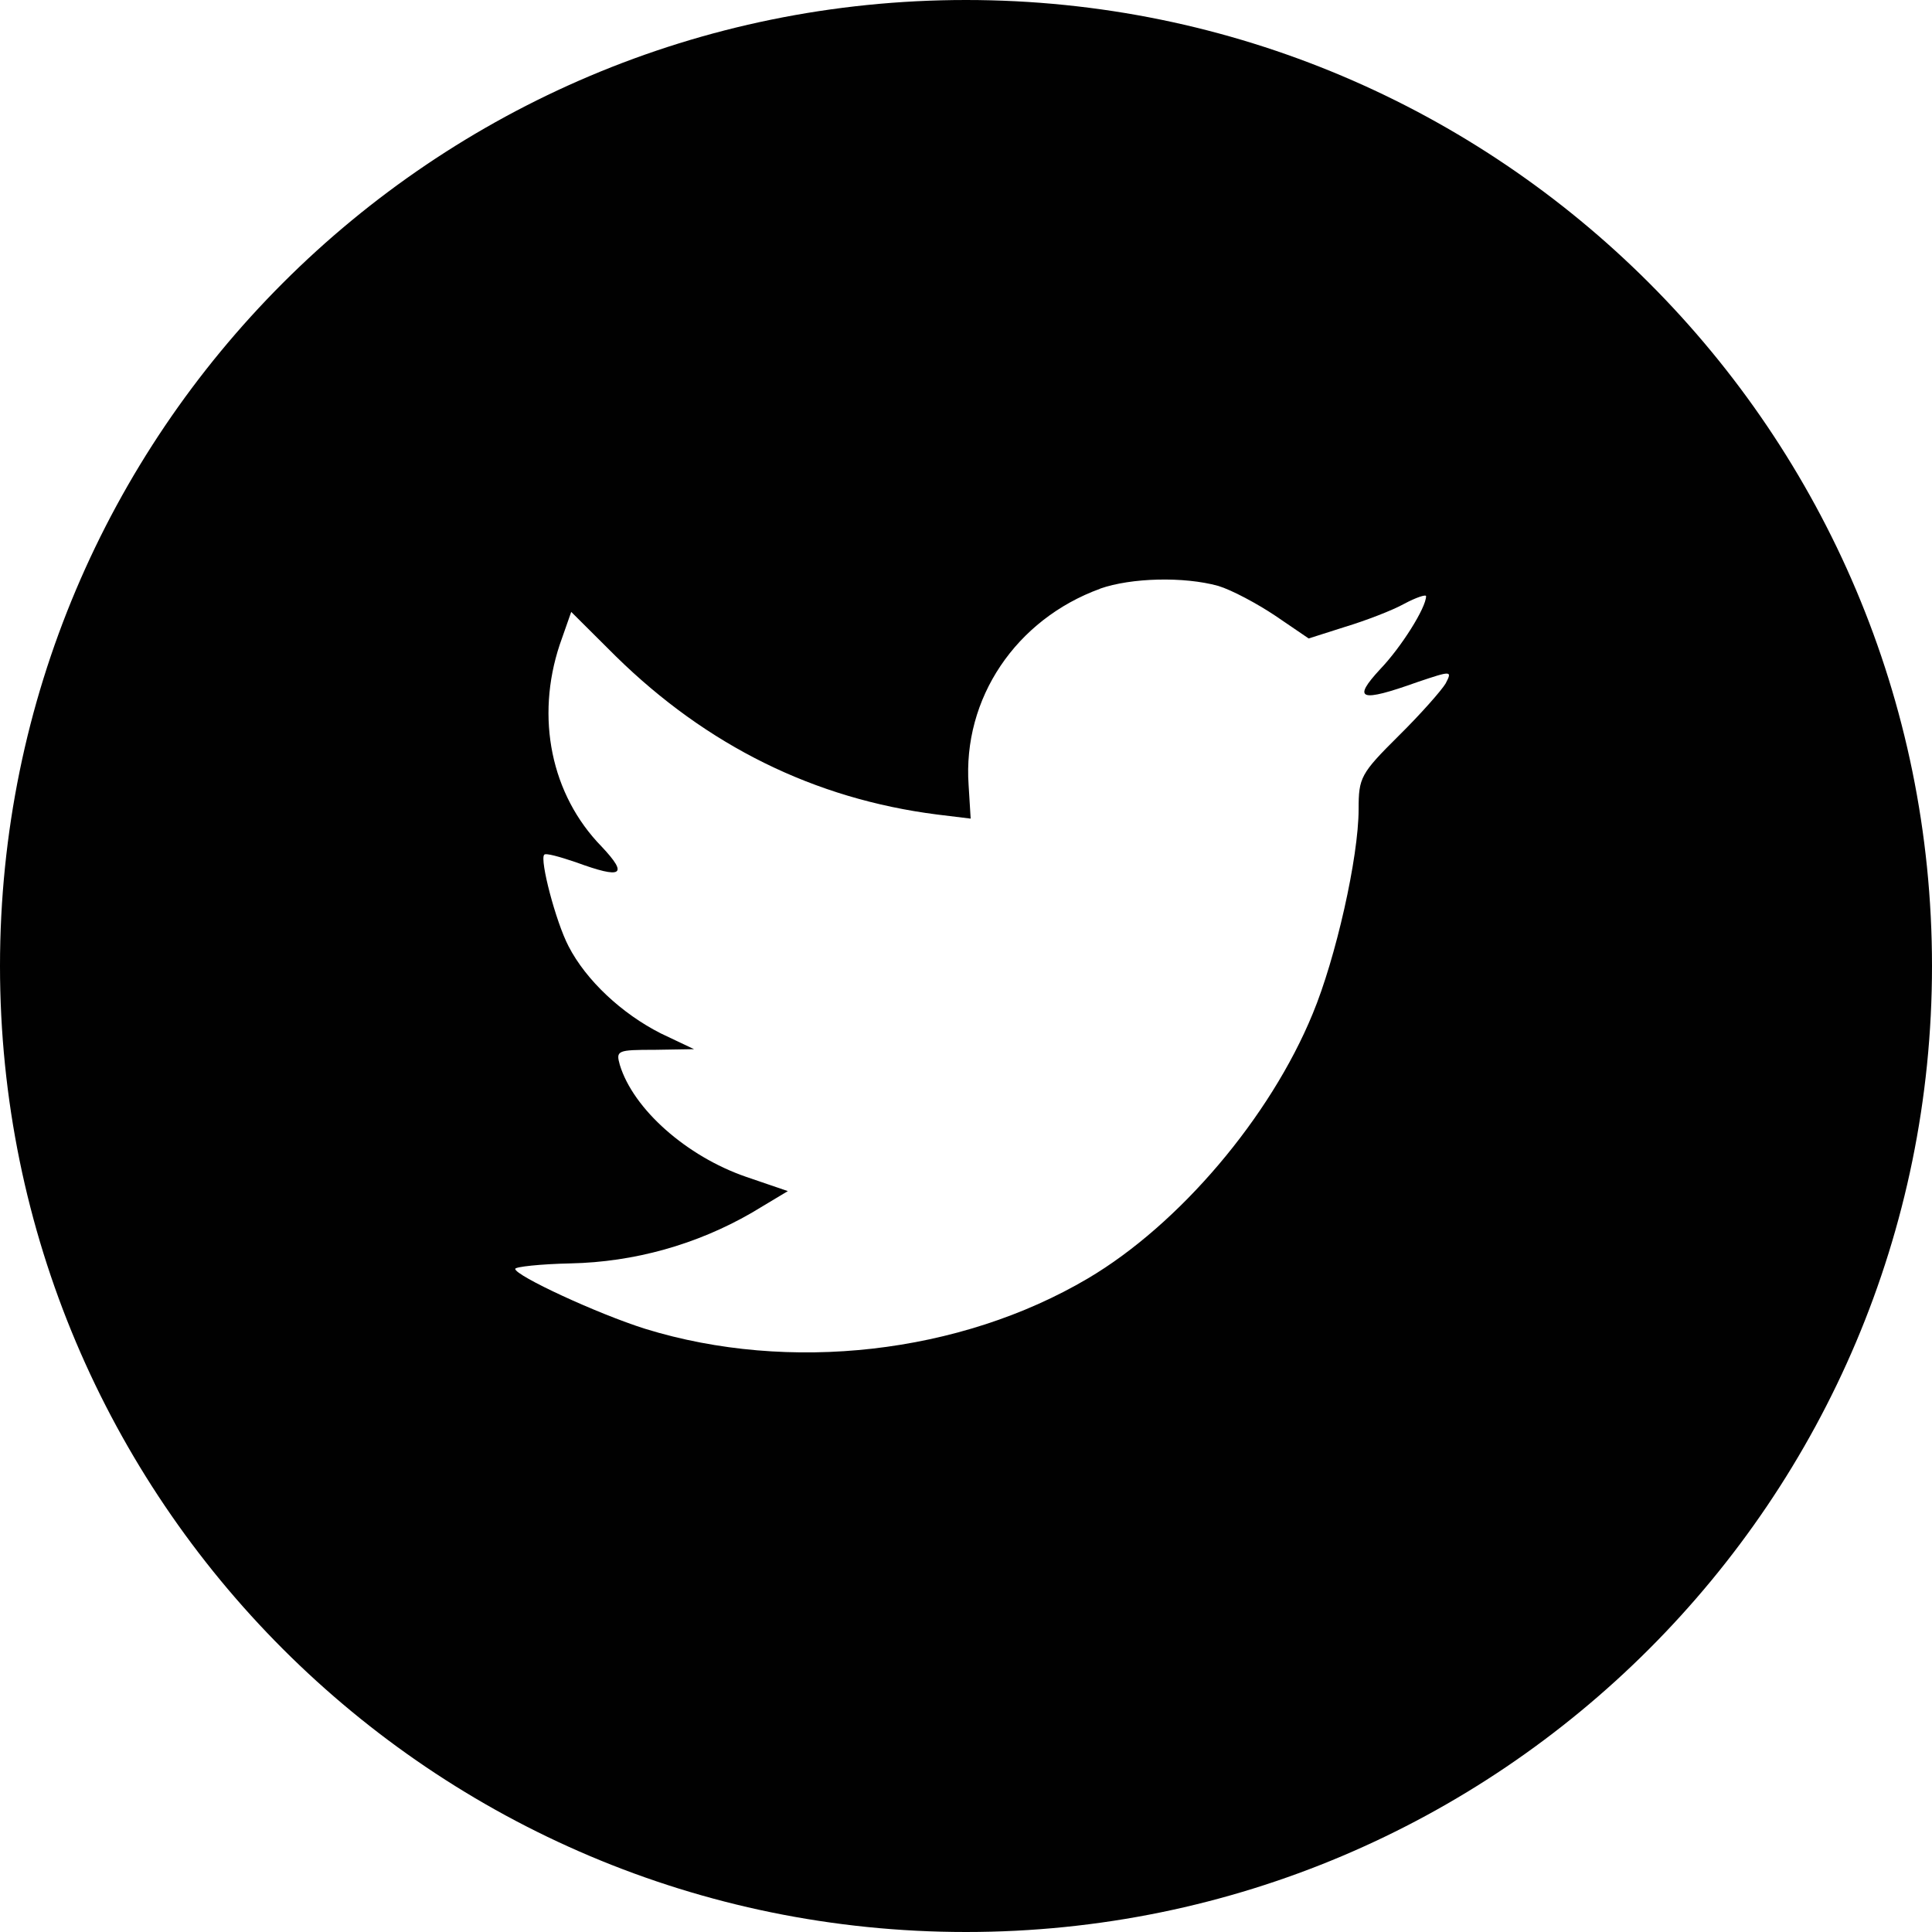
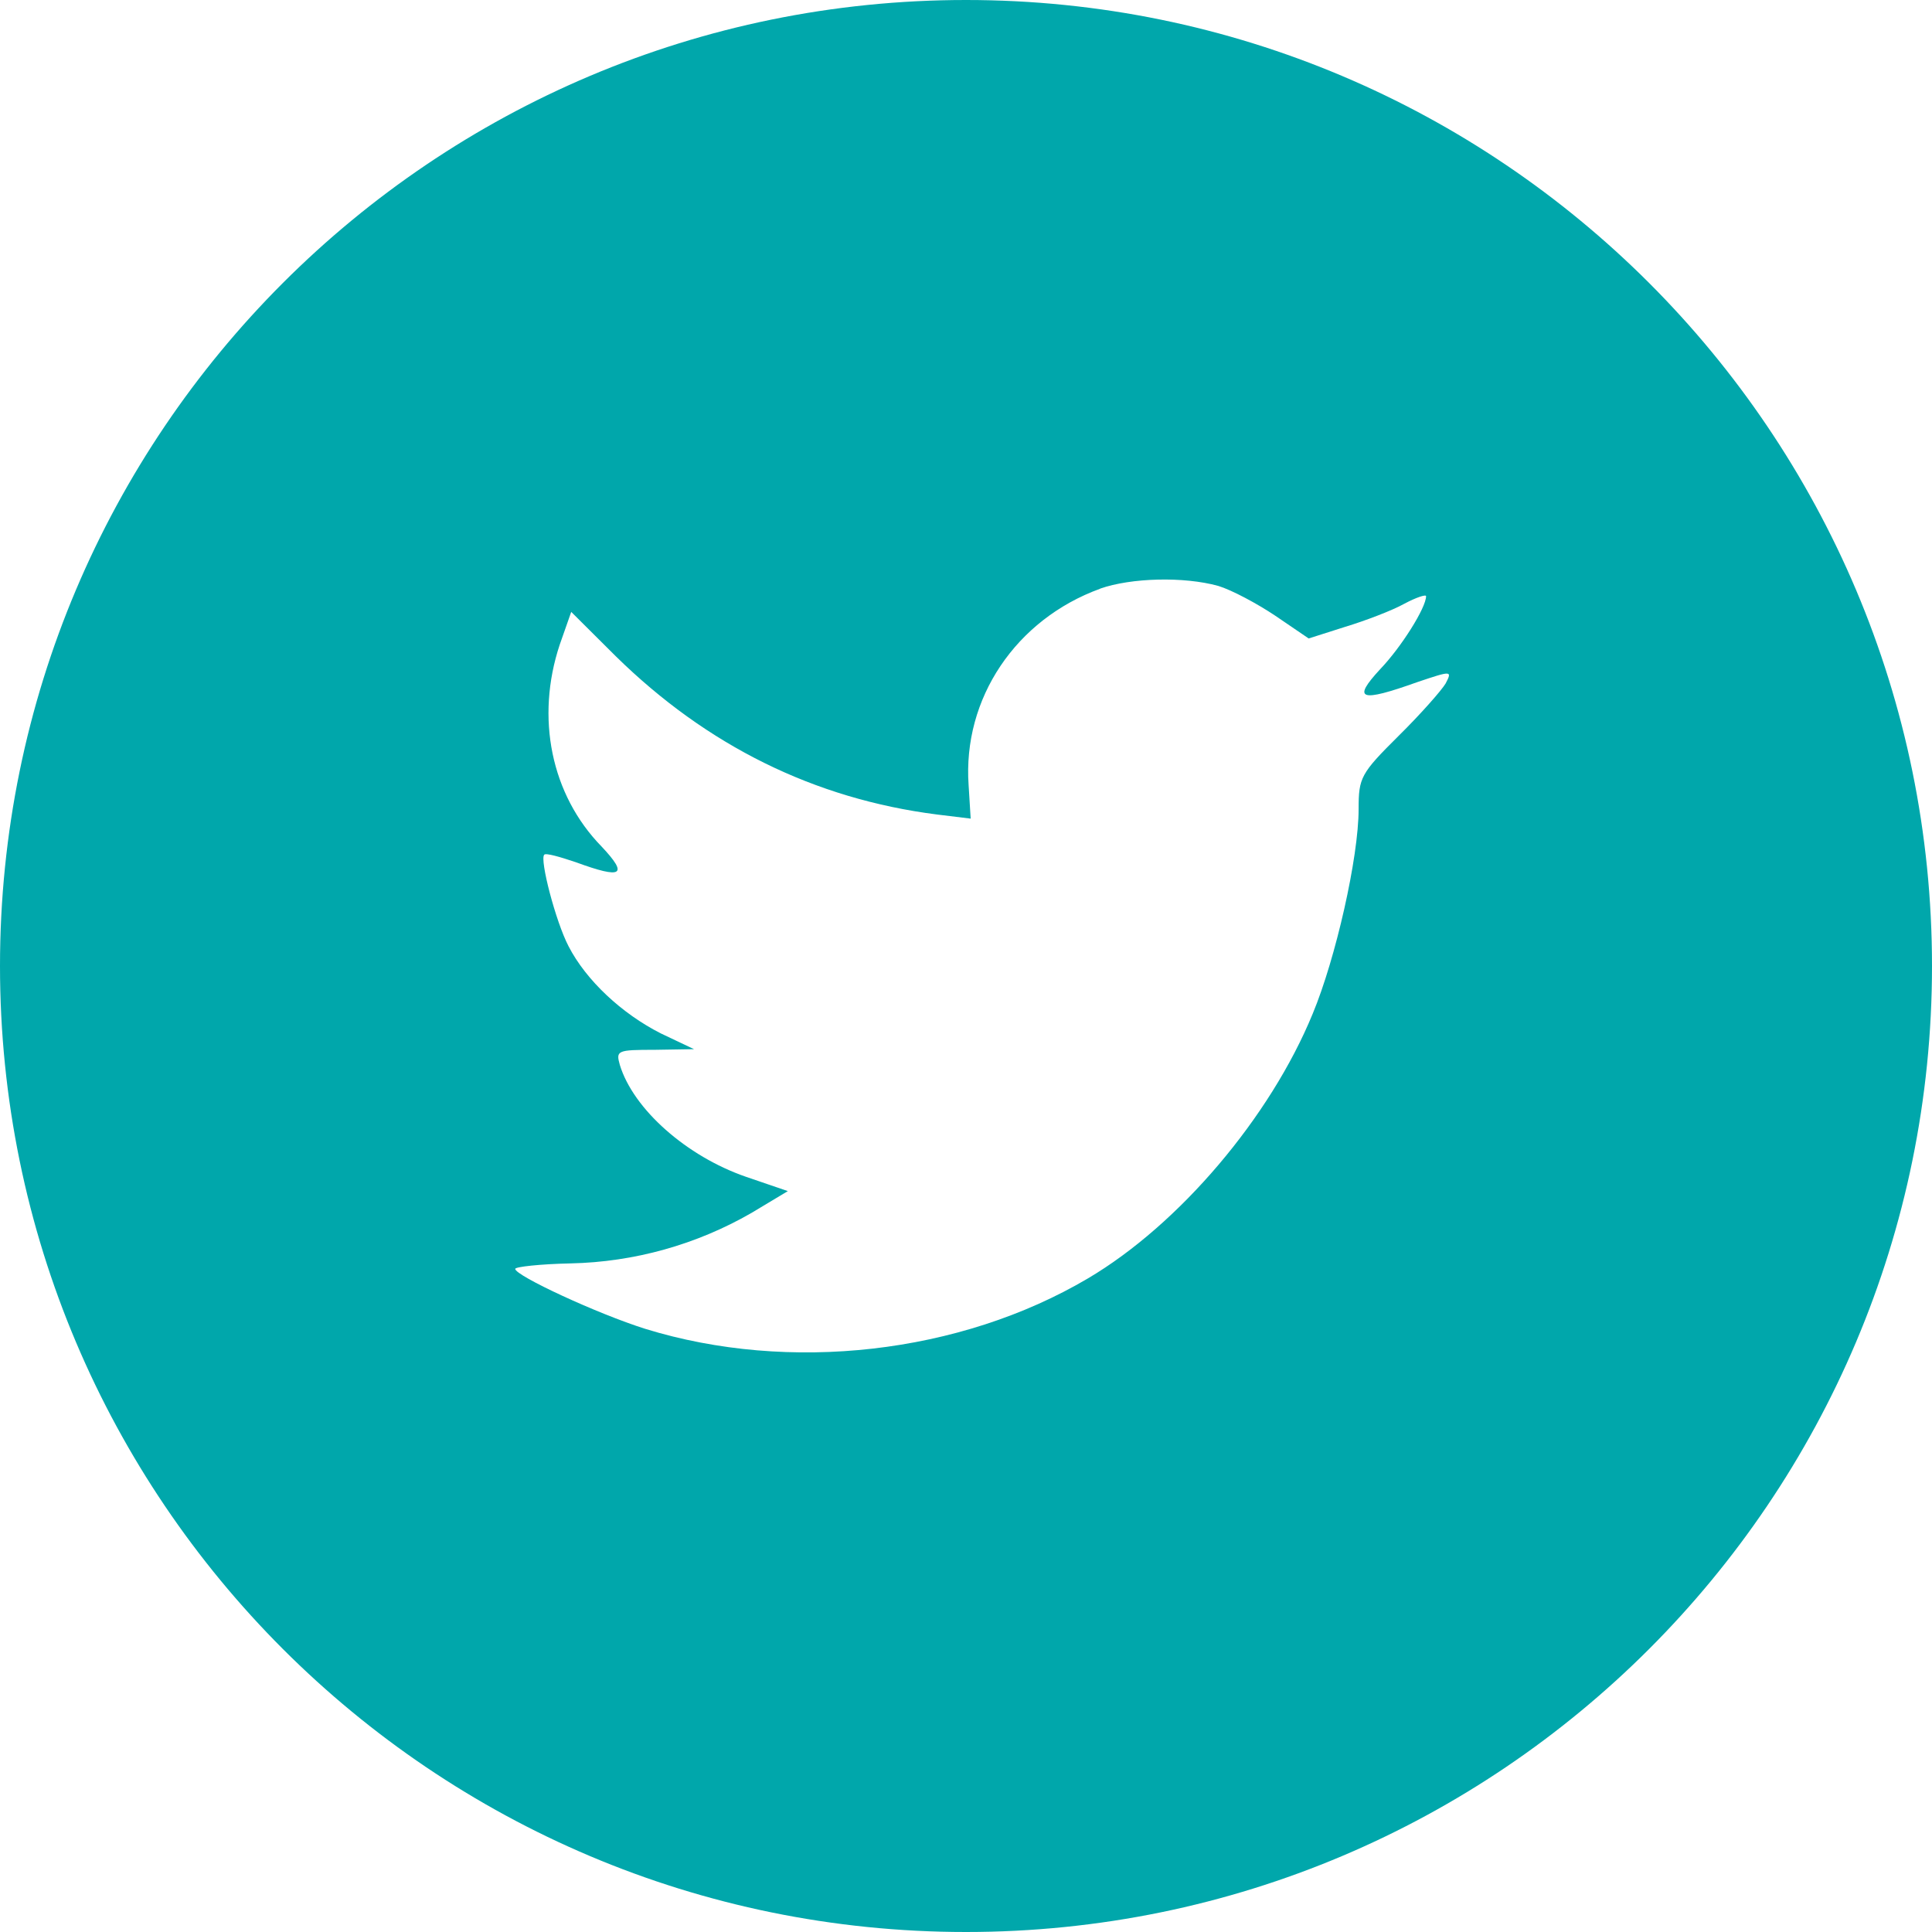
<svg xmlns="http://www.w3.org/2000/svg" viewBox="0 0 60 60">
-   <path d="M34.167 18.283c-2.62.953-4.274 3.41-4.086 6.1l.064 1.04-1.048-.128c-3.813-.487-7.145-2.14-9.974-4.915l-1.383-1.377-.357 1.017c-.754 2.267-.272 4.66 1.3 6.27.837.89.648 1.018-.797.488-.503-.17-.943-.296-.985-.233-.145.15.357 2.076.755 2.84.545 1.06 1.655 2.096 2.87 2.71l1.028.488-1.215.02c-1.173 0-1.215.022-1.09.468.42 1.378 2.075 2.84 3.92 3.476l1.298.444-1.13.678a11.75 11.75 0 0 1-5.617 1.567c-.945.02-1.72.106-1.72.17 0 .21 2.557 1.397 4.044 1.864 4.463 1.376 9.765.782 13.746-1.57 2.83-1.673 5.657-5 6.978-8.22.713-1.715 1.425-4.85 1.425-6.354 0-.975.063-1.102 1.236-2.267.69-.68 1.34-1.42 1.466-1.632.21-.403.188-.403-.88-.043-1.78.636-2.033.55-1.152-.402.65-.678 1.425-1.907 1.425-2.267 0-.063-.315.042-.672.233-.377.21-1.215.53-1.844.72l-1.13.36-1.028-.7c-.566-.38-1.36-.805-1.78-.932-1.07-.296-2.705-.254-3.67.085zM30 60C13.432 60 0 46.568 0 30 0 13.43 13.432 0 30 0c16.568 0 30 13.43 30 30 0 16.568-13.432 30-30 30z" clip-rule="evenodd" fill="#010101" fill-rule="evenodd" />
+   <path d="M34.167 18.283c-2.62.953-4.274 3.41-4.086 6.1l.064 1.04-1.048-.128c-3.813-.487-7.145-2.14-9.974-4.915l-1.383-1.377-.357 1.017c-.754 2.267-.272 4.66 1.3 6.27.837.89.648 1.018-.797.488-.503-.17-.943-.296-.985-.233-.145.15.357 2.076.755 2.84.545 1.06 1.655 2.096 2.87 2.71l1.028.488-1.215.02c-1.173 0-1.215.022-1.09.468.42 1.378 2.075 2.84 3.92 3.476l1.298.444-1.13.678a11.75 11.75 0 0 1-5.617 1.567c-.945.02-1.72.106-1.72.17 0 .21 2.557 1.397 4.044 1.864 4.463 1.376 9.765.782 13.746-1.57 2.83-1.673 5.657-5 6.978-8.22.713-1.715 1.425-4.85 1.425-6.354 0-.975.063-1.102 1.236-2.267.69-.68 1.34-1.42 1.466-1.632.21-.403.188-.403-.88-.043-1.78.636-2.033.55-1.152-.402.65-.678 1.425-1.907 1.425-2.267 0-.063-.315.042-.672.233-.377.21-1.215.53-1.844.72l-1.13.36-1.028-.7c-.566-.38-1.36-.805-1.78-.932-1.07-.296-2.705-.254-3.67.085zM30 60C13.432 60 0 46.568 0 30 0 13.43 13.432 0 30 0c16.568 0 30 13.43 30 30 0 16.568-13.432 30-30 30z" clip-rule="evenodd" fill="#00a7ab" fill-rule="evenodd" />
</svg>
